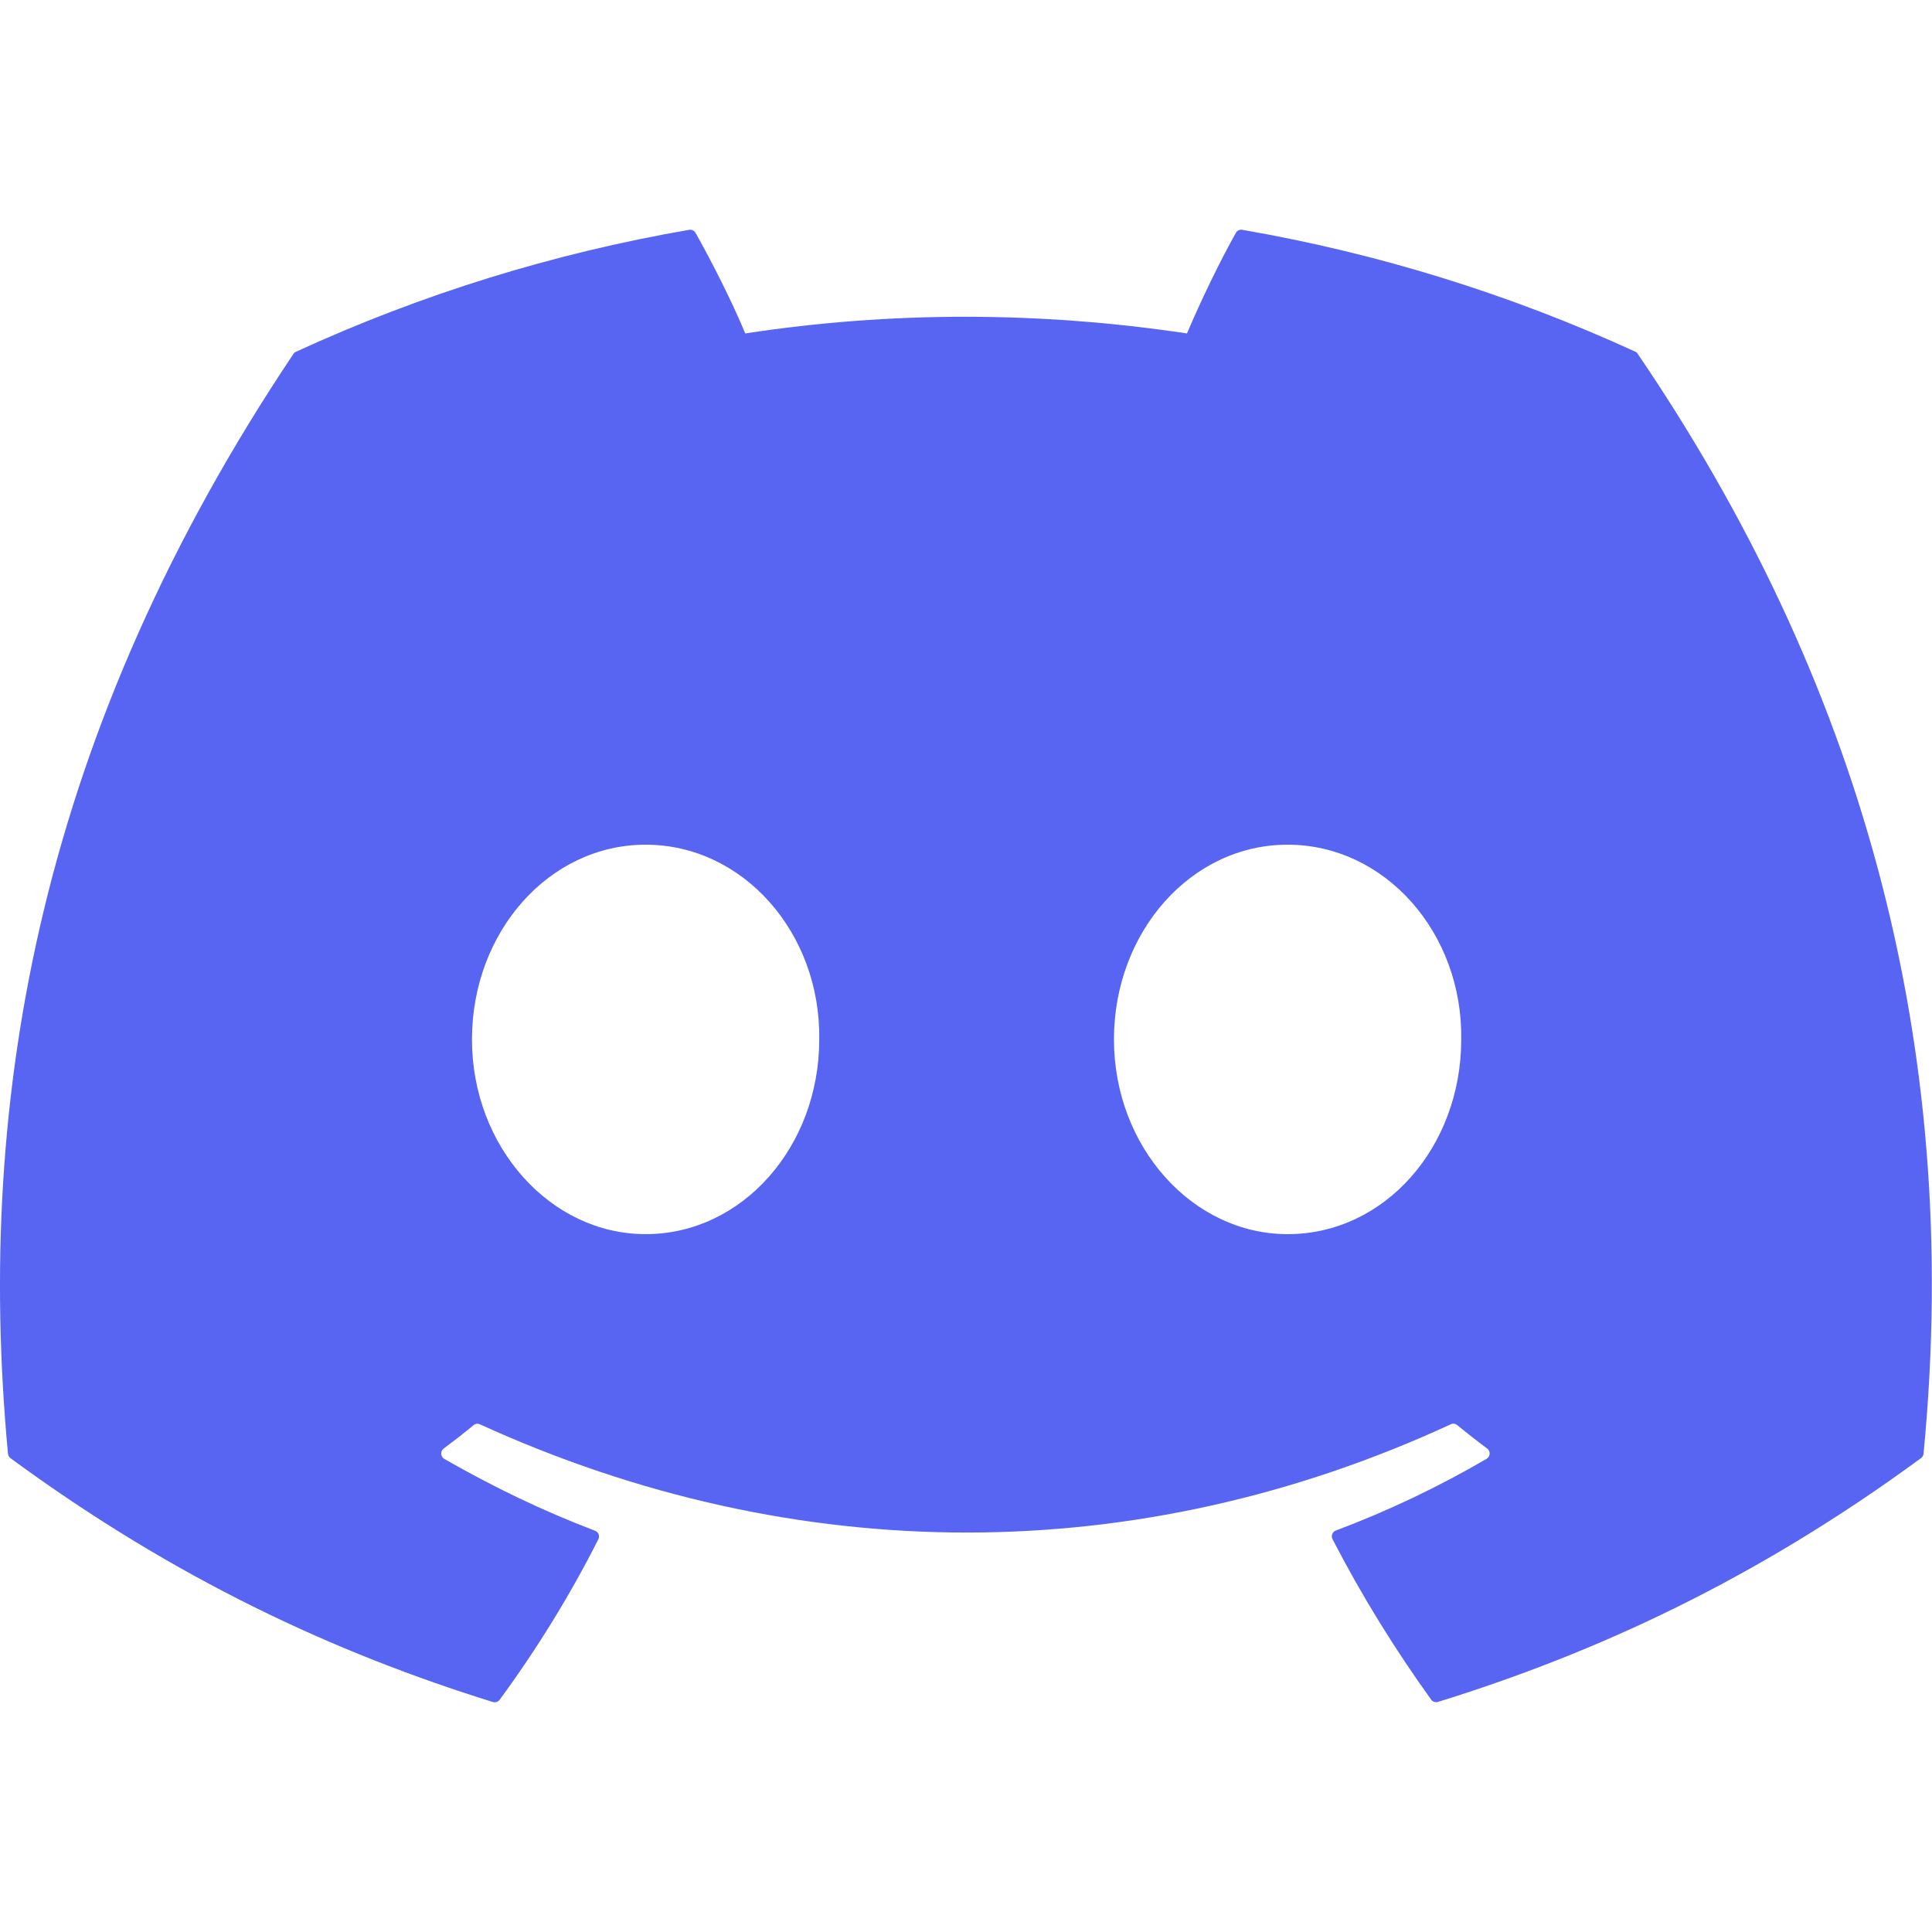
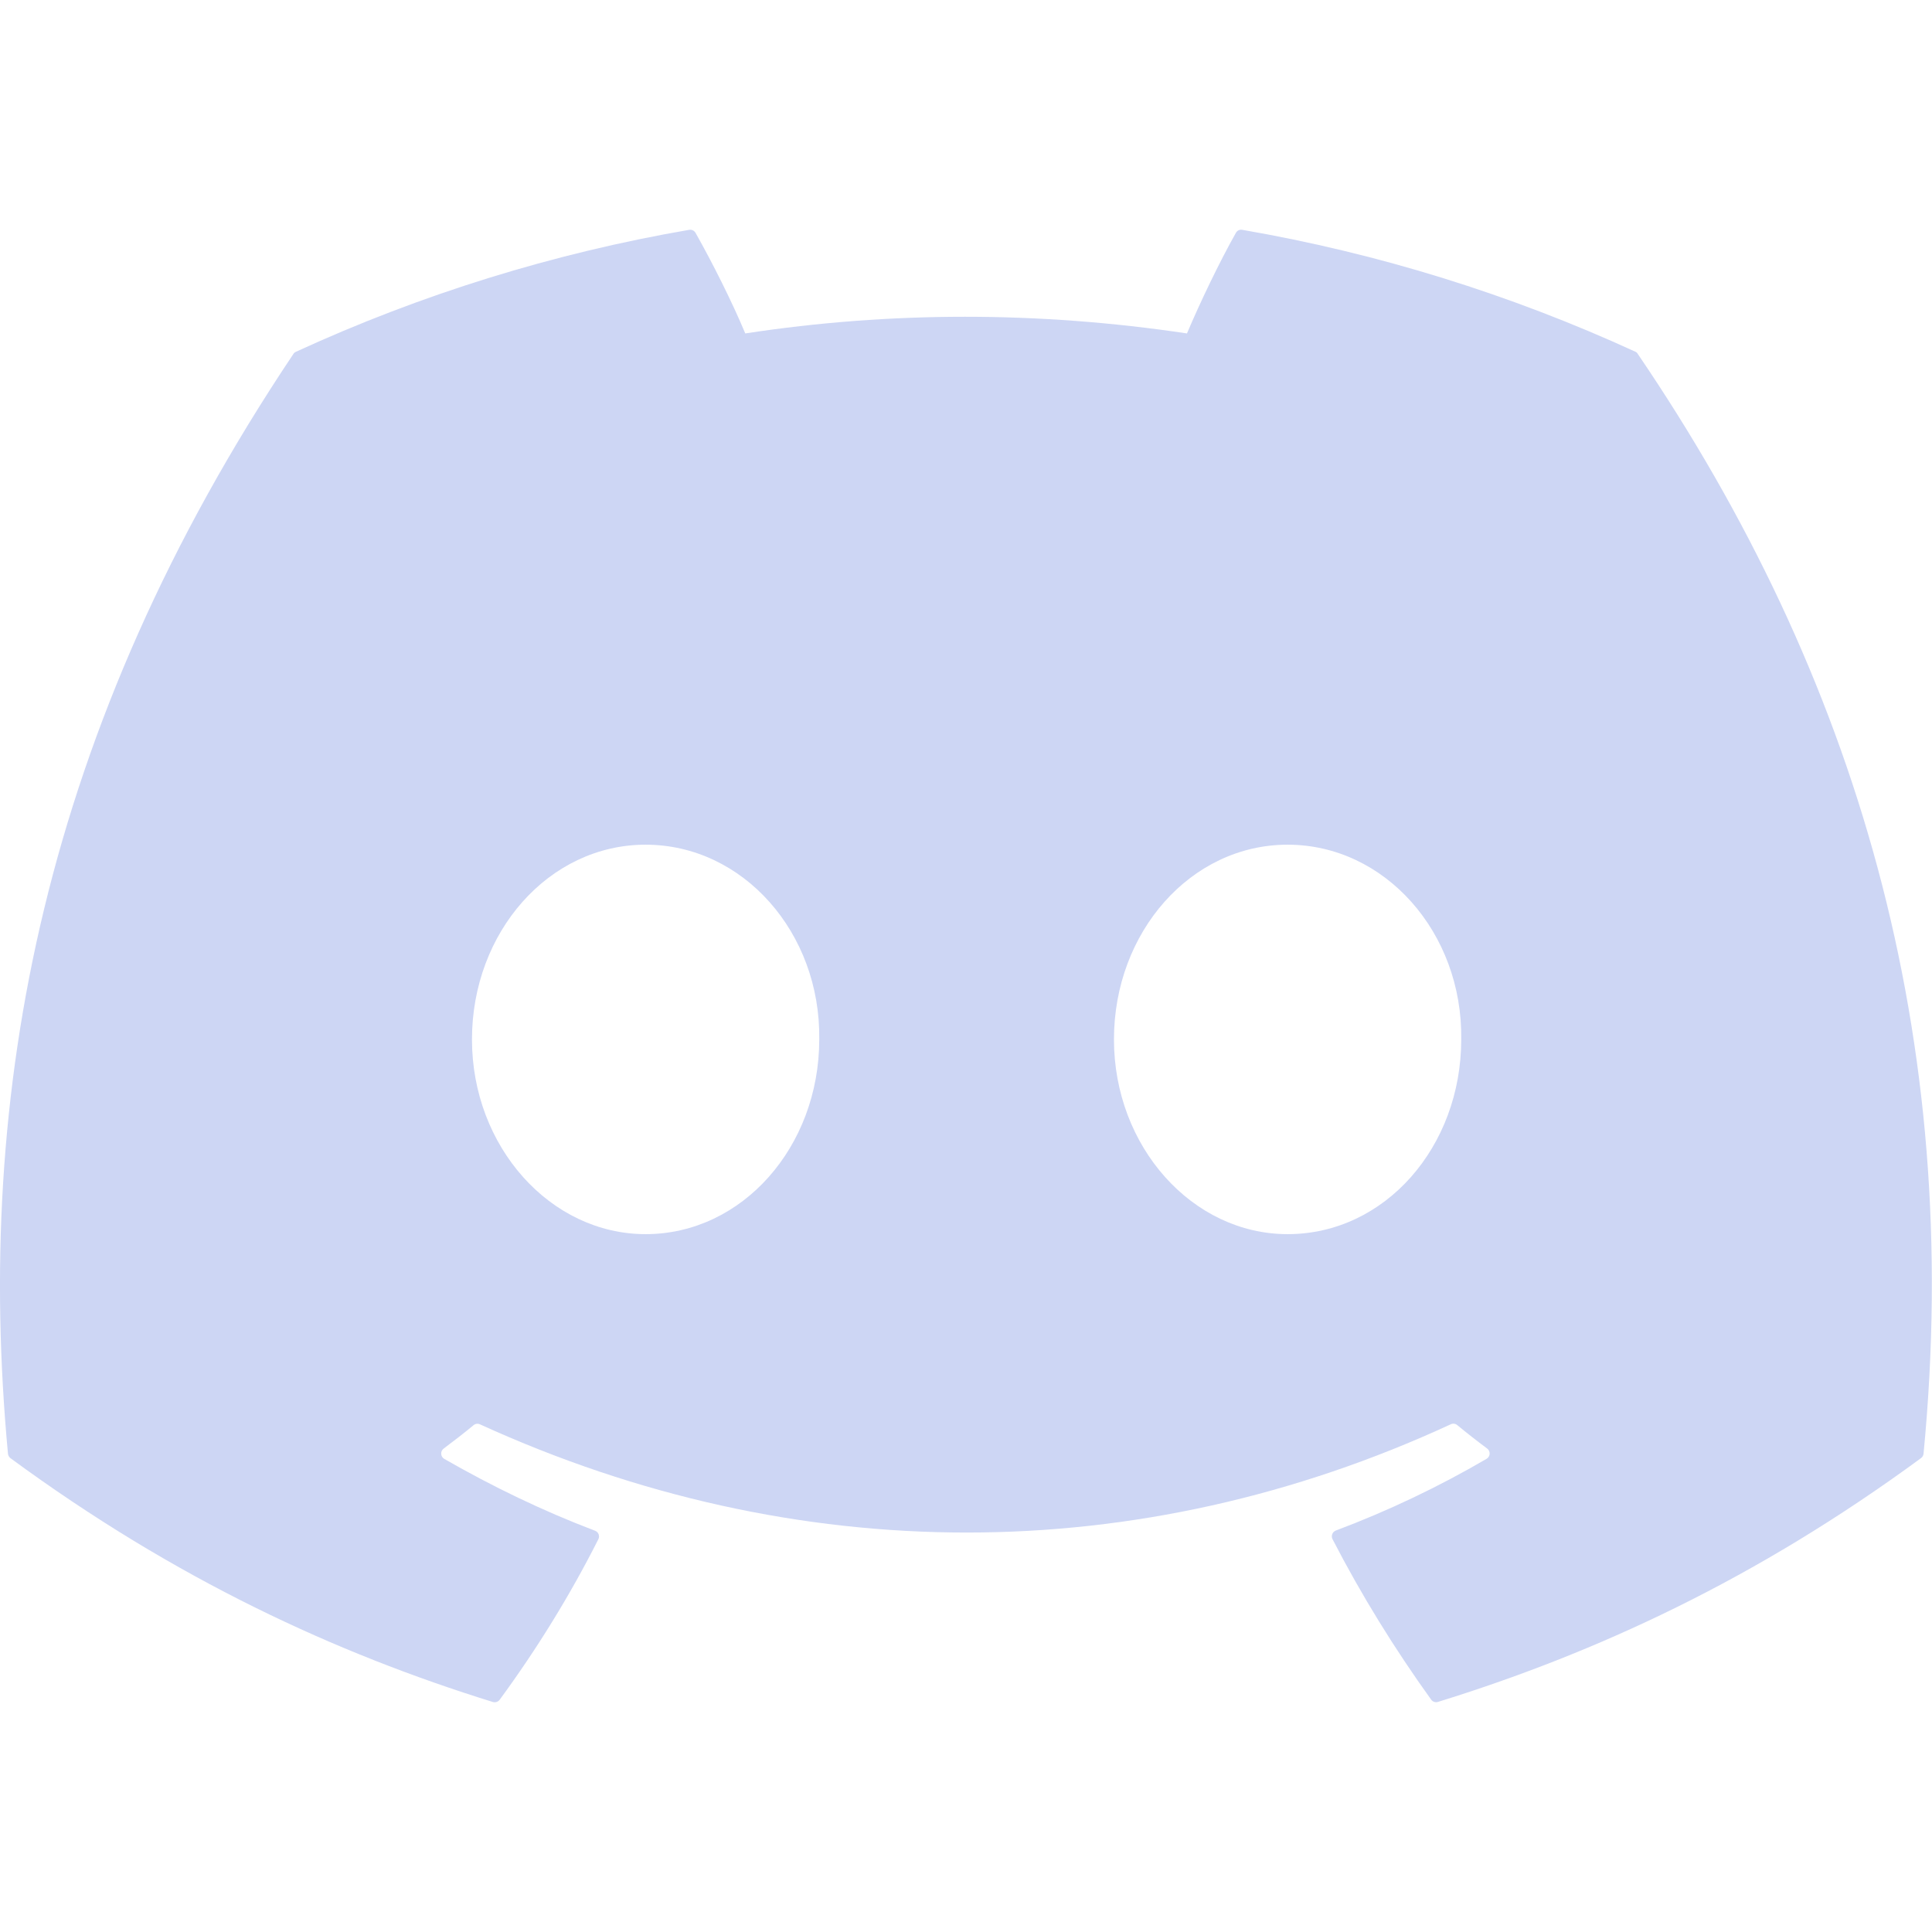
<svg xmlns="http://www.w3.org/2000/svg" role="img" viewBox="0 0 24 24">
-   <path fill="#5865F2" d="M20.317 4.37a19.791 19.791 0 00-4.885-1.515.074.074 0 00-.079.037c-.211.375-.445.865-.608 1.25-1.845-.276-3.68-.276-5.487 0-.164-.393-.406-.874-.618-1.25a.077.077 0 00-.079-.037 19.736 19.736 0 00-4.885 1.515.07.07 0 00-.032.028C.533 9.046-.319 13.58.099 18.058a.082.082 0 00.031.056c2.053 1.508 4.041 2.423 5.993 3.029a.078.078 0 00.084-.028c.462-.63.873-1.295 1.226-1.994a.076.076 0 00-.042-.106c-.653-.248-1.274-.549-1.872-.892a.077.077 0 01-.008-.128c.126-.094.252-.192.372-.291a.074.074 0 01.078-.011c3.928 1.793 8.18 1.793 12.061 0a.074.074 0 01.079.009c.12.099.246.198.373.292a.077.077 0 01-.007.128 12.299 12.299 0 01-1.873.891.077.077 0 00-.041.107c.36.698.772 1.363 1.225 1.993a.076.076 0 00.084.029c1.961-.607 3.95-1.522 6.002-3.029a.077.077 0 00.031-.055c.5-5.177-.838-9.674-3.549-13.66a.061.061 0 00-.031-.029zM8.02 15.331c-1.183 0-2.157-1.086-2.157-2.419 0-1.333.956-2.419 2.157-2.419 1.211 0 2.176 1.095 2.157 2.419 0 1.333-.956 2.419-2.157 2.419zm7.975 0c-1.183 0-2.157-1.086-2.157-2.419 0-1.333.955-2.419 2.157-2.419 1.211 0 2.176 1.095 2.157 2.419 0 1.333-.946 2.419-2.157 2.419Z" />
+   <path fill="#cdd6f4" d="M20.317 4.37a19.791 19.791 0 00-4.885-1.515.074.074 0 00-.079.037c-.211.375-.445.865-.608 1.25-1.845-.276-3.68-.276-5.487 0-.164-.393-.406-.874-.618-1.25a.077.077 0 00-.079-.037 19.736 19.736 0 00-4.885 1.515.07.07 0 00-.032.028C.533 9.046-.319 13.58.099 18.058a.082.082 0 00.031.056c2.053 1.508 4.041 2.423 5.993 3.029a.078.078 0 00.084-.028c.462-.63.873-1.295 1.226-1.994a.076.076 0 00-.042-.106c-.653-.248-1.274-.549-1.872-.892a.077.077 0 01-.008-.128c.126-.094.252-.192.372-.291a.074.074 0 01.078-.011c3.928 1.793 8.18 1.793 12.061 0a.074.074 0 01.079.009c.12.099.246.198.373.292a.077.077 0 01-.007.128 12.299 12.299 0 01-1.873.891.077.077 0 00-.041.107c.36.698.772 1.363 1.225 1.993a.076.076 0 00.084.029c1.961-.607 3.95-1.522 6.002-3.029a.077.077 0 00.031-.055c.5-5.177-.838-9.674-3.549-13.66a.061.061 0 00-.031-.029zM8.02 15.331c-1.183 0-2.157-1.086-2.157-2.419 0-1.333.956-2.419 2.157-2.419 1.211 0 2.176 1.095 2.157 2.419 0 1.333-.956 2.419-2.157 2.419zm7.975 0c-1.183 0-2.157-1.086-2.157-2.419 0-1.333.955-2.419 2.157-2.419 1.211 0 2.176 1.095 2.157 2.419 0 1.333-.946 2.419-2.157 2.419Z" />
</svg>
